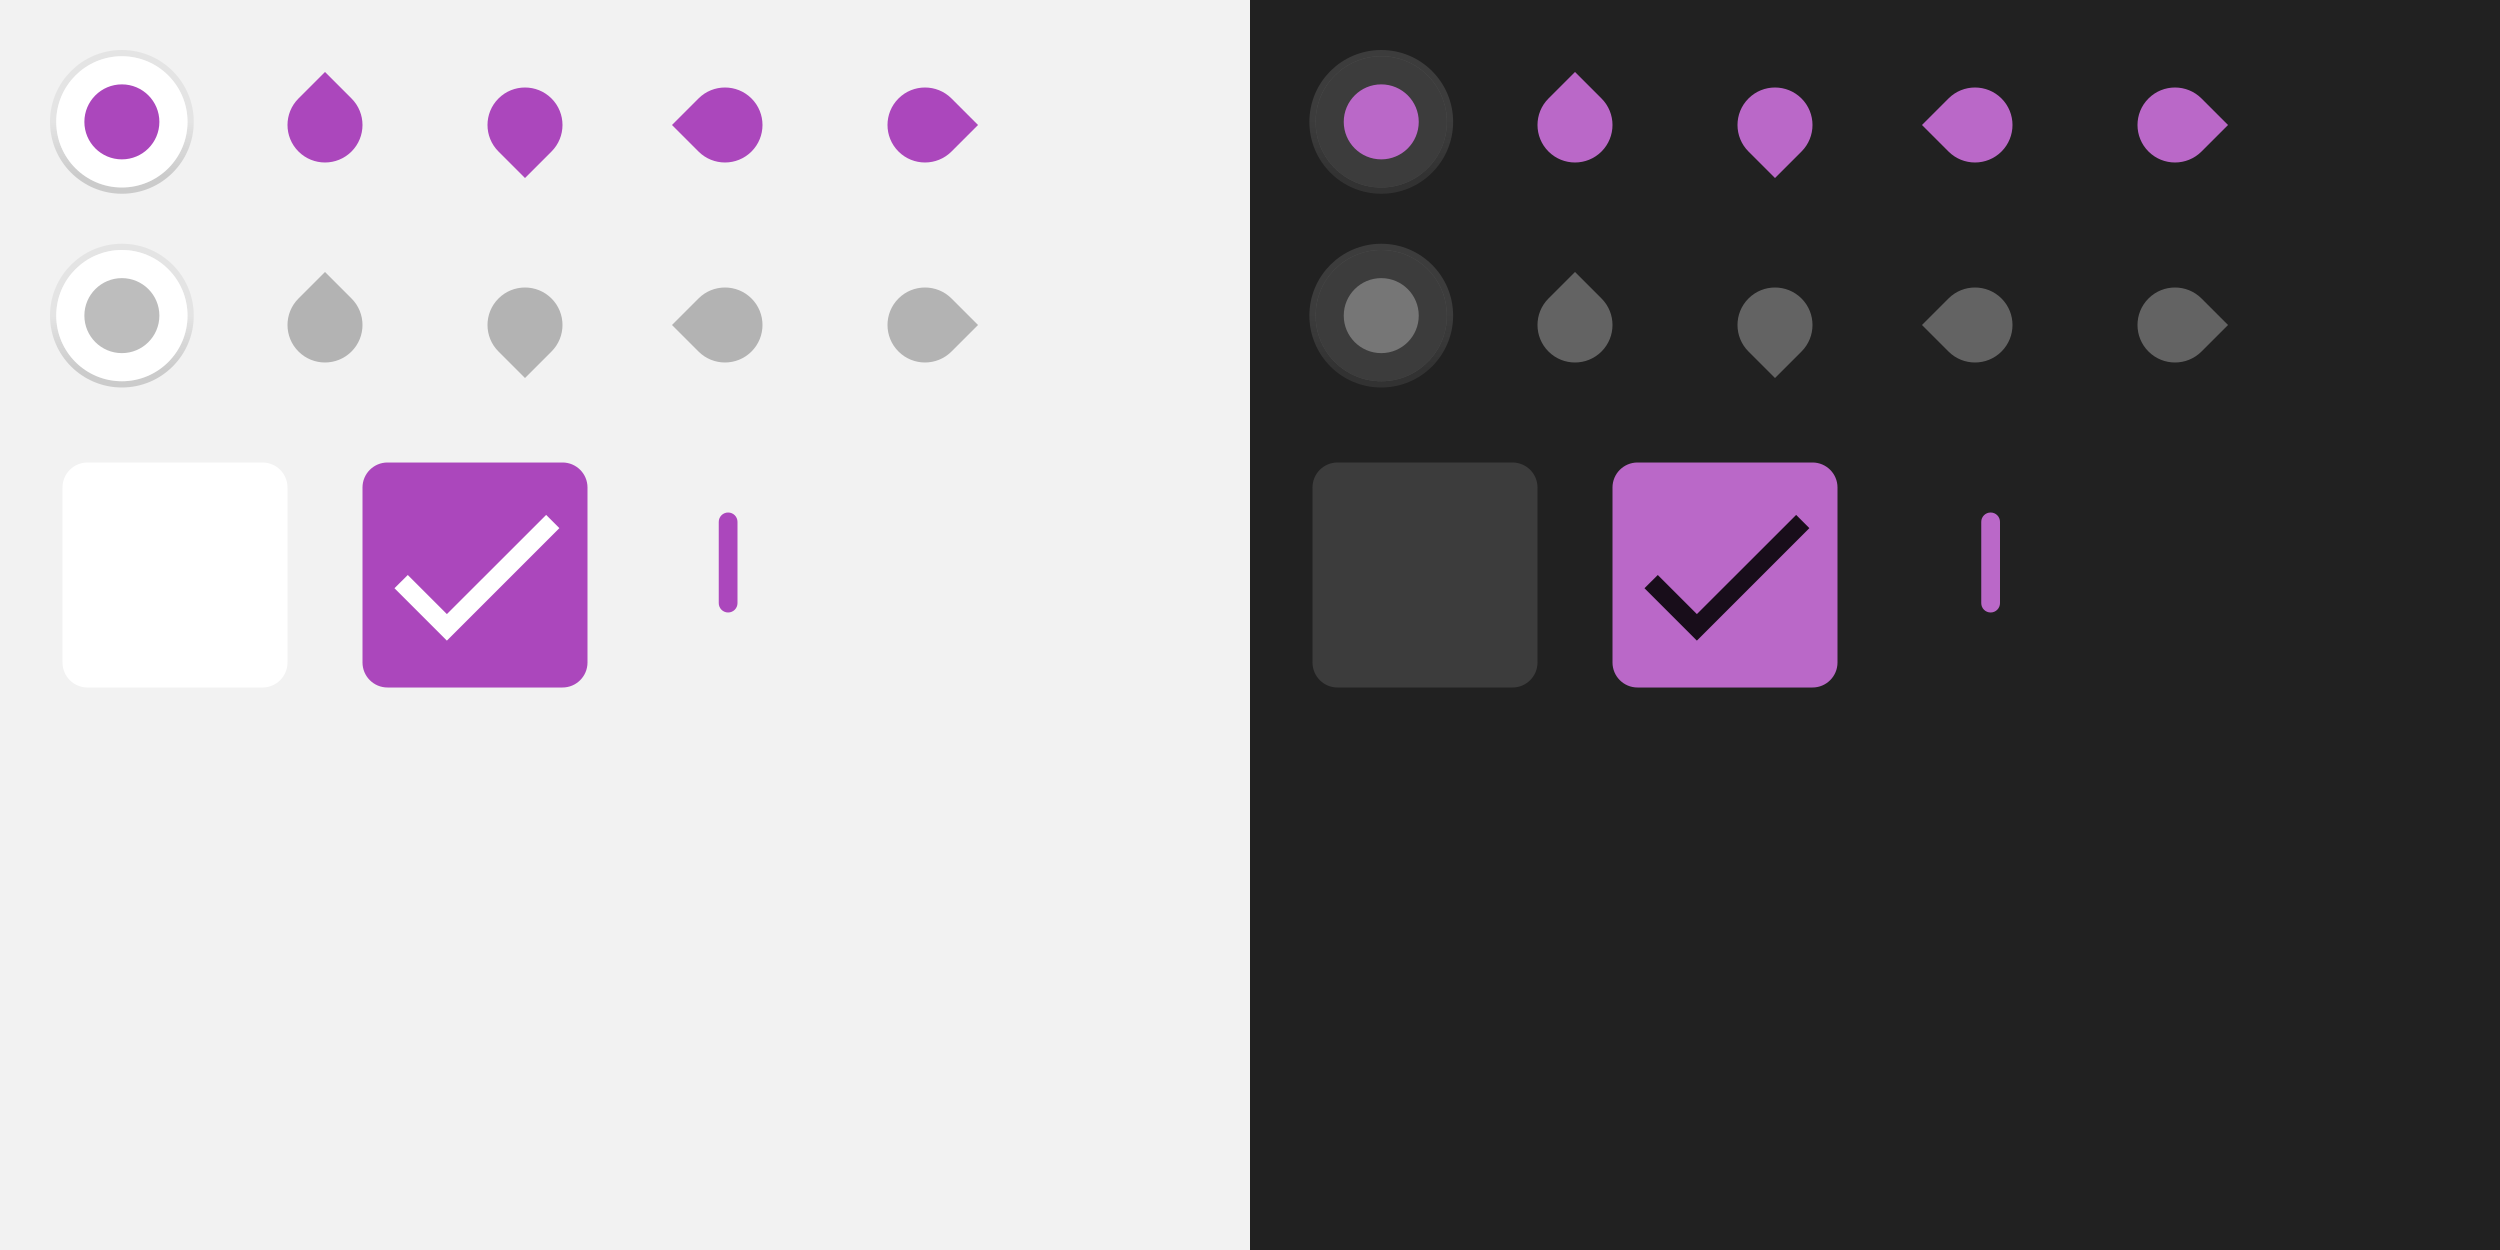
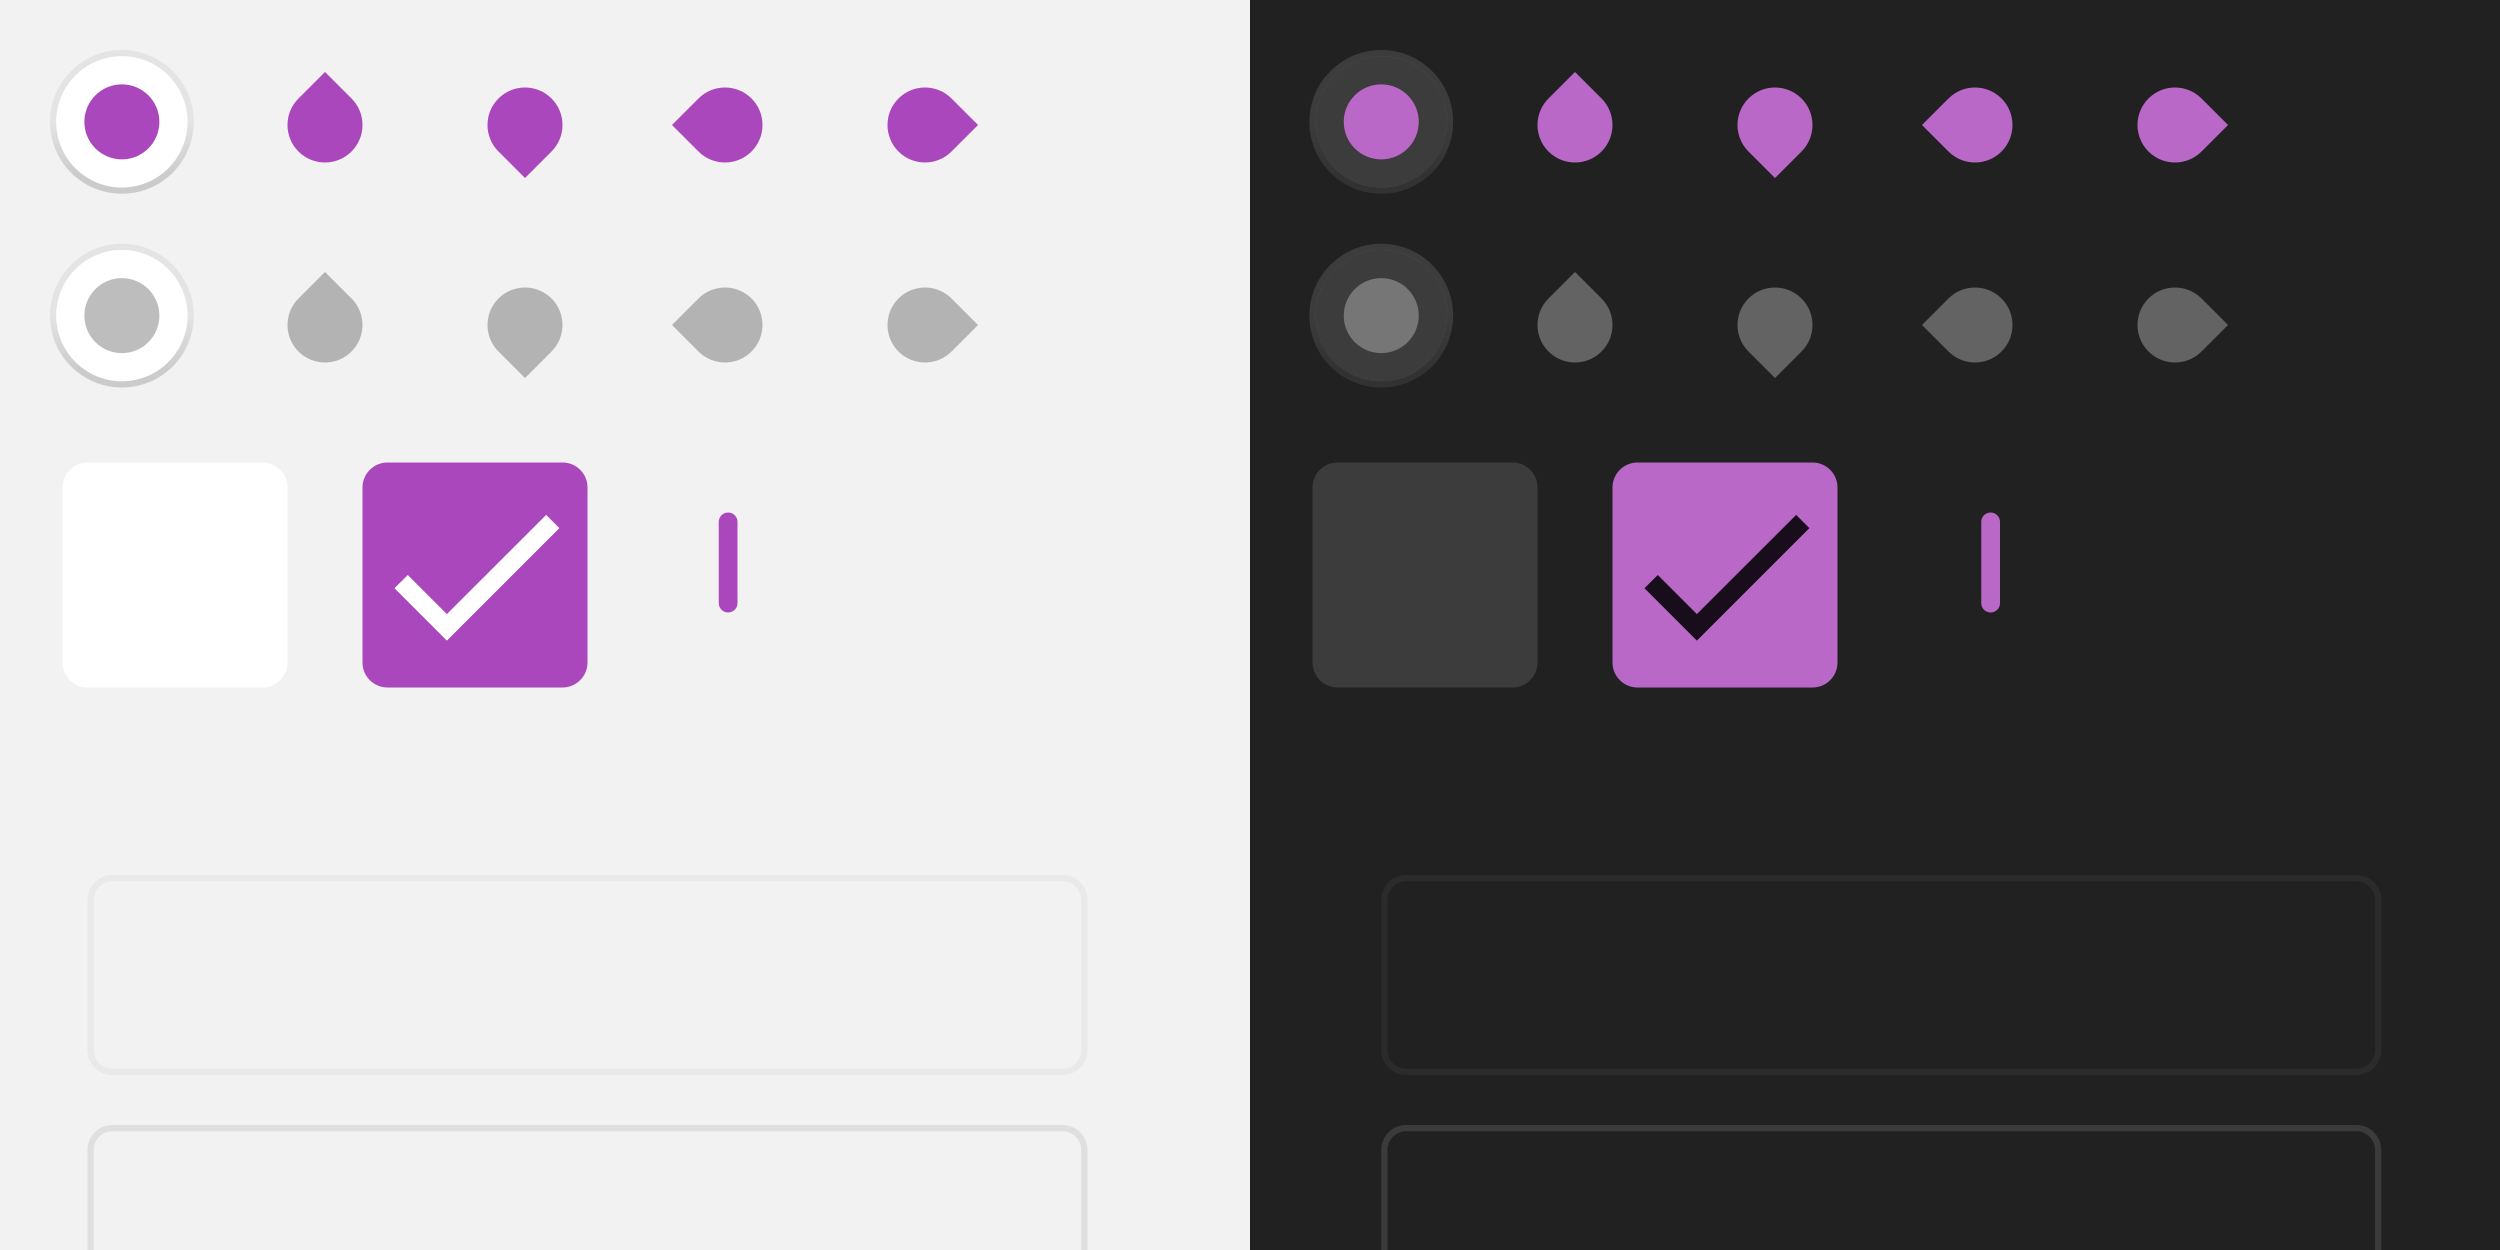
<svg xmlns="http://www.w3.org/2000/svg" xmlns:xlink="http://www.w3.org/1999/xlink" width="400" height="200" version="1.1" viewBox="0 0 400 200" id="svg187">
  <defs id="defs83">
    <linearGradient id="color-on-primary-dark" x1="6.212" x2="29.25" y1="11.894" y2="11.894" gradientTransform="scale(1.1453 .87314)" gradientUnits="userSpaceOnUse">
      <stop stop-color="#FFFFFF" offset="1" id="stop2" />
    </linearGradient>
    <linearGradient id="color-on-primary-light" x1="6.212" x2="29.25" y1="11.894" y2="11.894" gradientTransform="scale(1.1453 .87314)" gradientUnits="userSpaceOnUse">
      <stop stop-color="#000000" stop-opacity=".87" offset="1" id="stop5" />
    </linearGradient>
    <linearGradient id="color-text-secondary-disabled">
      <stop stop-color="#000000" stop-opacity=".26" offset="1" id="stop8" />
    </linearGradient>
    <linearGradient id="color-text-secondary-disabled-dark">
      <stop stop-color="#FFFFFF" stop-opacity=".3" offset="1" id="stop11" />
    </linearGradient>
    <linearGradient id="color-primary-dark">
      <stop stop-color="#AB47BC" offset="1" id="stop14" />
    </linearGradient>
    <linearGradient id="color-primary-light">
      <stop stop-color="#BA68C8" offset="1" id="stop17" />
    </linearGradient>
    <linearGradient id="color-background">
      <stop stop-color="#F2F2F2" offset="1" id="stop20" />
    </linearGradient>
    <linearGradient id="color-background-dark">
      <stop stop-color="#212121" offset="1" id="stop23" />
    </linearGradient>
    <linearGradient id="color-surface" x2="40" gradientUnits="userSpaceOnUse">
      <stop stop-color="#FFFFFF" offset="1" id="stop26" />
    </linearGradient>
    <linearGradient id="color-surface-dark" x2="40" gradientUnits="userSpaceOnUse">
      <stop stop-color="#3C3C3C" offset="1" id="stop29" />
    </linearGradient>
    <g id="base-scale-horz-marks-before-slider">
      <rect width="24" height="24" fill="none" id="rect37" />
      <path transform="rotate(45 12 12)" d="m6 6h6a6 6 0 1 1-6 6z" id="path39" />
    </g>
    <g id="base-scale-vert-marks-after-slider">
      <use transform="rotate(90 12 12)" xlink:href="#base-scale-horz-marks-before-slider" id="use42" />
    </g>
    <g id="base-scale-horz-marks-after-slider">
      <use transform="rotate(180 12 12)" xlink:href="#base-scale-horz-marks-before-slider" id="use45" />
    </g>
    <g id="base-scale-vert-marks-before-slider">
      <use transform="rotate(270 12 12)" xlink:href="#base-scale-horz-marks-before-slider" id="use48" />
    </g>
    <g id="base-selectionmode-checkbox">
      <rect width="40" height="40" fill="none" id="rect51" />
      <rect x="2" y="2" width="36" height="36" rx="4" id="rect53" />
    </g>
    <g id="base-selectionmode-checkmark">
      <path transform="matrix(1.5 0 0 1.5 2 2)" d="M9 16.17L4.83 12l-1.42 1.41L9 19 21 7l-1.41-1.41z" id="path56" />
    </g>
-     <linearGradient id="linearGradient976" x2="200" gradientUnits="userSpaceOnUse" xlink:href="#color-background" />
+     <linearGradient id="linearGradient976" x2="200" gradientUnits="userSpaceOnUse" xlink:href="#color-background" gradientTransform="matrix(1,0,0,3.48609,0,-248.609)" />
    <linearGradient id="linearGradient978" x2="24" gradientUnits="userSpaceOnUse" xlink:href="#color-primary-dark" />
    <linearGradient id="linearGradient980" x2="24" gradientUnits="userSpaceOnUse" xlink:href="#color-background" />
    <linearGradient id="linearGradient982" x2="24" gradientUnits="userSpaceOnUse" xlink:href="#color-text-secondary-disabled" />
    <linearGradient id="linearGradient990" x1="-3.5527e-15" x2="24" gradientUnits="userSpaceOnUse" xlink:href="#color-primary-dark" />
    <linearGradient id="linearGradient992" x1="-3.5527e-15" x2="24" gradientUnits="userSpaceOnUse" xlink:href="#color-background" />
    <linearGradient id="linearGradient994" x1="-3.5527e-15" x2="24" gradientUnits="userSpaceOnUse" xlink:href="#color-text-secondary-disabled" />
    <linearGradient id="linearGradient996" x1="-2.6324e-15" x2="24" y1="-3.5527e-15" y2="-3.5527e-15" gradientUnits="userSpaceOnUse" xlink:href="#color-primary-dark" />
    <linearGradient id="linearGradient998" x1="-2.6324e-15" x2="24" y1="-3.5527e-15" y2="-3.5527e-15" gradientUnits="userSpaceOnUse" xlink:href="#color-background" />
    <linearGradient id="linearGradient1000" x1="-2.6324e-15" x2="24" y1="-3.5527e-15" y2="-3.5527e-15" gradientUnits="userSpaceOnUse" xlink:href="#color-text-secondary-disabled" />
    <linearGradient id="linearGradient1008" x2="40" gradientUnits="userSpaceOnUse" xlink:href="#color-primary-dark" />
-     <linearGradient id="linearGradient1041" x2="200" gradientTransform="translate(200)" gradientUnits="userSpaceOnUse" xlink:href="#color-background-dark" />
+     <linearGradient id="linearGradient1041" x2="200" gradientTransform="matrix(1,0,0,3.48609,200,-248.609)" gradientUnits="userSpaceOnUse" xlink:href="#color-background-dark" />
    <linearGradient id="linearGradient1043" x2="24" gradientUnits="userSpaceOnUse" xlink:href="#color-primary-light" />
    <linearGradient id="linearGradient1045" x2="24" gradientUnits="userSpaceOnUse" xlink:href="#color-background-dark" />
    <linearGradient id="linearGradient1047" x2="24" gradientUnits="userSpaceOnUse" xlink:href="#color-text-secondary-disabled-dark" />
    <linearGradient id="linearGradient1055" x1="-3.5527e-15" x2="24" gradientUnits="userSpaceOnUse" xlink:href="#color-primary-light" />
    <linearGradient id="linearGradient1057" x1="-3.5527e-15" x2="24" gradientUnits="userSpaceOnUse" xlink:href="#color-background-dark" />
    <linearGradient id="linearGradient1059" x1="-3.5527e-15" x2="24" gradientUnits="userSpaceOnUse" xlink:href="#color-text-secondary-disabled-dark" />
    <linearGradient id="linearGradient1061" x1="-2.6324e-15" x2="24" y1="-3.5527e-15" y2="-3.5527e-15" gradientUnits="userSpaceOnUse" xlink:href="#color-primary-light" />
    <linearGradient id="linearGradient1063" x1="-2.6324e-15" x2="24" y1="-3.5527e-15" y2="-3.5527e-15" gradientUnits="userSpaceOnUse" xlink:href="#color-background-dark" />
    <linearGradient id="linearGradient1065" x1="-2.6324e-15" x2="24" y1="-3.5527e-15" y2="-3.5527e-15" gradientUnits="userSpaceOnUse" xlink:href="#color-text-secondary-disabled-dark" />
    <linearGradient id="linearGradient1073" x2="40" gradientUnits="userSpaceOnUse" xlink:href="#color-primary-light" />
    <linearGradient xlink:href="#color-primary-light" id="linearGradient1486" x1="115" y1="90" x2="118" y2="90" gradientUnits="userSpaceOnUse" />
    <linearGradient xlink:href="#color-primary-dark" id="linearGradient1478" x1="115" y1="90" x2="118" y2="90" gradientUnits="userSpaceOnUse" />
    <linearGradient xlink:href="#border" id="linearGradient2283" x1="-6.5" y1="6.5" x2="-6.5" y2="25.5" gradientUnits="userSpaceOnUse" />
    <linearGradient id="border" x1="41" y1="6" x2="41" y2="26" gradientUnits="userSpaceOnUse" gradientTransform="translate(-48)">
      <stop offset="0.5" stop-opacity="0.058" id="stop1882" />
      <stop offset="0.955" stop-opacity="0.162" id="stop1884" />
    </linearGradient>
    <linearGradient xlink:href="#color-text-secondary-disabled-dark" id="linearGradient1911" x1="-13" y1="16" x2="-1" y2="16" gradientUnits="userSpaceOnUse" />
    <linearGradient xlink:href="#color-primary-dark" id="linearGradient1295" gradientUnits="userSpaceOnUse" x1="-13" y1="16" x2="-1" y2="16" gradientTransform="matrix(1.166667,0,0,1.166667,1.166667,-2.666667)" />
    <linearGradient xlink:href="#color-primary-dark" id="linearGradient1327" gradientUnits="userSpaceOnUse" x1="-13" y1="16" x2="-1" y2="16" gradientTransform="matrix(0.8333333,0,0,0.8333333,-1.166667,2.666667)" />
    <linearGradient xlink:href="#linearGradient2691" id="linearGradient2628" gradientUnits="userSpaceOnUse" x1="-6.5" y1="6.5" x2="-6.5" y2="25.5" />
    <linearGradient id="linearGradient2691" x1="41" y1="6" x2="41" y2="26" gradientUnits="userSpaceOnUse" gradientTransform="translate(-48)">
      <stop offset="0.5" stop-opacity="0.058" id="stop2687" style="stop-color:#fbfbfb;stop-opacity:0.122" />
      <stop offset="0.955" stop-opacity="0.162" id="stop2689" style="stop-color:#ffffff;stop-opacity:0.078" />
    </linearGradient>
    <linearGradient xlink:href="#color-primary-light" id="linearGradient2630" gradientUnits="userSpaceOnUse" x1="-13" y1="16" x2="-1" y2="16" />
    <linearGradient xlink:href="#color-primary-light" id="linearGradient1291" gradientUnits="userSpaceOnUse" x1="-13" y1="16" x2="-1" y2="16" gradientTransform="matrix(1.166667,0,0,1.166667,1.166667,-2.666667)" />
    <linearGradient xlink:href="#color-primary-light" id="linearGradient1323" gradientUnits="userSpaceOnUse" x1="-13" y1="16" x2="-1" y2="16" gradientTransform="matrix(0.8333333,0,0,0.8333333,-1.166667,2.666667)" />
    <linearGradient xlink:href="#border" id="linearGradient1282" gradientUnits="userSpaceOnUse" x1="-6.5" y1="6.5" x2="-6.5" y2="25.5" />
    <linearGradient xlink:href="#color-primary-dark" id="linearGradient1284" gradientUnits="userSpaceOnUse" x1="-13" y1="16" x2="-1" y2="16" />
    <linearGradient xlink:href="#linearGradient2691" id="linearGradient1286" gradientUnits="userSpaceOnUse" x1="-6.5" y1="6.5" x2="-6.5" y2="25.5" />
    <linearGradient xlink:href="#border" id="linearGradient1288" gradientUnits="userSpaceOnUse" x1="-6.5" y1="6.5" x2="-6.5" y2="25.5" />
    <linearGradient xlink:href="#linearGradient2691" id="linearGradient1290" gradientUnits="userSpaceOnUse" x1="-6.5" y1="6.5" x2="-6.5" y2="25.5" />
    <linearGradient xlink:href="#border" id="linearGradient1292" gradientUnits="userSpaceOnUse" x1="-6.5" y1="6.5" x2="-6.5" y2="25.5" />
    <linearGradient xlink:href="#linearGradient2691" id="linearGradient1294" gradientUnits="userSpaceOnUse" x1="-6.5" y1="6.5" x2="-6.5" y2="25.5" />
    <linearGradient xlink:href="#color-text-secondary-disabled" id="linearGradient1296" gradientUnits="userSpaceOnUse" x1="-13" y1="16" x2="-1" y2="16" />
+     <linearGradient id="linearGradient12722" x1="14.551" x2="173.45" y1="236" y2="236" gradientUnits="userSpaceOnUse" xlink:href="#color-primary-dark" />
+     <linearGradient id="linearGradient12730" x1="14.551" x2="173.45" y1="236" y2="236" gradientUnits="userSpaceOnUse" xlink:href="#color-primary-light" />
+     <linearGradient xlink:href="#color-primary-dark" id="linearGradient1034" gradientUnits="userSpaceOnUse" x1="14.551" y1="236" x2="173.45" y2="236" gradientTransform="translate(0,195)" />
+     <linearGradient xlink:href="#color-primary-dark" id="linearGradient1491" x1="14.551" y1="431" x2="64" y2="431" gradientUnits="userSpaceOnUse" />
+     <linearGradient xlink:href="#color-primary-light" id="linearGradient1624" gradientUnits="userSpaceOnUse" gradientTransform="translate(0,195)" x1="14.551" y1="236" x2="173.45" y2="236" />
+     <linearGradient xlink:href="#color-primary-light" id="linearGradient1622" gradientUnits="userSpaceOnUse" x1="14.551" y1="431" x2="64" y2="431" />
  </defs>
-   <rect width="200" height="200" fill="url(#linearGradient976)" id="rect85" />
+   <rect width="200" height="697.218" fill="url(#linearGradient976)" id="rect85" style="fill:url(#linearGradient976);stroke-width:1.867" x="0" y="-248.609" />
  <g id="scale-horz-marks-before-slider" transform="translate(40,8)">
    <use width="100%" height="100%" fill="url(#linearGradient978)" xlink:href="#base-scale-horz-marks-before-slider" id="use95" />
  </g>
  <g id="scale-horz-marks-before-slider-disabled" transform="translate(40,40)">
    <use width="100%" height="100%" fill="url(#linearGradient980)" xlink:href="#base-scale-horz-marks-before-slider" id="use98" />
    <use width="100%" height="100%" fill="url(#linearGradient982)" xlink:href="#base-scale-horz-marks-before-slider" id="use100" />
  </g>
  <g id="scale-horz-marks-after-slider" transform="translate(72,8)">
    <use width="100%" height="100%" fill="url(#linearGradient990)" xlink:href="#base-scale-horz-marks-after-slider" id="use103" />
  </g>
  <g id="scale-horz-marks-after-slider-disabled" transform="translate(72,40)">
    <use width="100%" height="100%" fill="url(#linearGradient992)" xlink:href="#base-scale-horz-marks-after-slider" id="use106" />
    <use width="100%" height="100%" fill="url(#linearGradient994)" xlink:href="#base-scale-horz-marks-after-slider" id="use108" />
  </g>
  <g id="scale-vert-marks-before-slider" transform="translate(104,8)">
    <use width="100%" height="100%" fill="url(#linearGradient996)" xlink:href="#base-scale-vert-marks-before-slider" id="use111" />
  </g>
  <g id="scale-vert-marks-before-slider-disabled" transform="translate(104,40)">
    <use width="100%" height="100%" fill="url(#linearGradient998)" xlink:href="#base-scale-vert-marks-before-slider" id="use114" />
    <use width="100%" height="100%" fill="url(#linearGradient1000)" xlink:href="#base-scale-vert-marks-before-slider" id="use116" />
  </g>
  <g id="scale-vert-marks-after-slider" transform="translate(136,8)">
    <use width="100%" height="100%" fill="url(#linearGradient978)" xlink:href="#base-scale-vert-marks-after-slider" id="use119" />
  </g>
  <g id="scale-vert-marks-after-slider-disabled" transform="translate(136,40)">
    <use width="100%" height="100%" fill="url(#linearGradient980)" xlink:href="#base-scale-vert-marks-after-slider" id="use122" />
    <use width="100%" height="100%" fill="url(#linearGradient982)" xlink:href="#base-scale-vert-marks-after-slider" id="use124" />
  </g>
  <g id="selectionmode-checkbox-unchecked" transform="translate(8,72)">
    <use width="100%" height="100%" fill="url(#color-surface)" xlink:href="#base-selectionmode-checkbox" id="use127" />
  </g>
  <g id="selectionmode-checkbox-checked" transform="translate(56,72)">
    <use width="100%" height="100%" fill="url(#linearGradient1008)" xlink:href="#base-selectionmode-checkbox" id="use130" />
    <use width="100%" height="100%" fill="url(#color-on-primary-dark)" xlink:href="#base-selectionmode-checkmark" id="use132" />
  </g>
-   <rect x="200" width="200" height="200" fill="url(#linearGradient1041)" id="rect135" />
+   <rect x="200" width="200" height="697.218" fill="url(#linearGradient1041)" id="rect135" style="fill:url(#linearGradient1041);stroke-width:1.867" y="-248.609" />
  <g id="scale-horz-marks-before-slider-dark" transform="translate(240,8)">
    <use width="100%" height="100%" fill="url(#linearGradient1043)" xlink:href="#base-scale-horz-marks-before-slider" id="use145" />
  </g>
  <g id="scale-horz-marks-before-slider-disabled-dark" transform="translate(240,40)">
    <use width="100%" height="100%" fill="url(#linearGradient1045)" xlink:href="#base-scale-horz-marks-before-slider" id="use148" />
    <use width="100%" height="100%" fill="url(#linearGradient1047)" xlink:href="#base-scale-horz-marks-before-slider" id="use150" />
  </g>
  <g id="scale-horz-marks-after-slider-dark" transform="translate(272,8)">
    <use width="100%" height="100%" fill="url(#linearGradient1055)" xlink:href="#base-scale-horz-marks-after-slider" id="use153" />
  </g>
  <g id="scale-horz-marks-after-slider-disabled-dark" transform="translate(272,40)">
    <use width="100%" height="100%" fill="url(#linearGradient1057)" xlink:href="#base-scale-horz-marks-after-slider" id="use156" />
    <use width="100%" height="100%" fill="url(#linearGradient1059)" xlink:href="#base-scale-horz-marks-after-slider" id="use158" />
  </g>
  <g id="scale-vert-marks-before-slider-dark" transform="translate(304,8)">
    <use width="100%" height="100%" fill="url(#linearGradient1061)" xlink:href="#base-scale-vert-marks-before-slider" id="use161" />
  </g>
  <g id="scale-vert-marks-before-slider-disabled-dark" transform="translate(304,40)">
    <use width="100%" height="100%" fill="url(#linearGradient1063)" xlink:href="#base-scale-vert-marks-before-slider" id="use164" />
    <use width="100%" height="100%" fill="url(#linearGradient1065)" xlink:href="#base-scale-vert-marks-before-slider" id="use166" />
  </g>
  <g id="scale-vert-marks-after-slider-dark" transform="translate(336,8)">
    <use width="100%" height="100%" fill="url(#linearGradient1043)" xlink:href="#base-scale-vert-marks-after-slider" id="use169" />
  </g>
  <g id="scale-vert-marks-after-slider-disabled-dark" transform="translate(336,40)">
    <use width="100%" height="100%" fill="url(#linearGradient1045)" xlink:href="#base-scale-vert-marks-after-slider" id="use172" />
    <use width="100%" height="100%" fill="url(#linearGradient1047)" xlink:href="#base-scale-vert-marks-after-slider" id="use174" />
  </g>
  <g id="selectionmode-checkbox-unchecked-dark" transform="translate(208,72)">
    <use width="100%" height="100%" fill="url(#color-surface-dark)" xlink:href="#base-selectionmode-checkbox" id="use177" />
  </g>
  <g id="selectionmode-checkbox-checked-dark" transform="translate(256,72)">
    <use width="100%" height="100%" fill="url(#linearGradient1073)" xlink:href="#base-selectionmode-checkbox" id="use180" />
    <use width="100%" height="100%" fill="url(#color-on-primary-light)" xlink:href="#base-selectionmode-checkmark" id="use182" />
  </g>
  <g id="selected-line">
    <rect width="3" height="16" rx="1.5" ry="1.5" fill="#1a73e8" stroke-linecap="round" stroke-linejoin="round" id="rect2" x="115" y="82" style="fill:url(#linearGradient1478);fill-opacity:1.0" />
  </g>
  <g id="selected-line-dark" transform="translate(202)">
    <rect width="3" height="16" rx="1.5" ry="1.5" fill="#1a73e8" stroke-linecap="round" stroke-linejoin="round" id="rect1382" x="115" y="82" style="fill:url(#linearGradient1486);fill-opacity:1.0" />
  </g>
  <g id="scale-slider" transform="translate(32,2)">
    <rect style="fill:none;stroke-width:2;stroke-linecap:round;stroke-linejoin:round;stroke-opacity:0.997" id="rect1935" width="25" height="25" x="-25" y="5" rx="0" ry="0" />
    <g id="g1903" transform="translate(-5.5,1.5)">
      <path d="m -7,5.5 c -5.799,0 -10.5,4.701 -10.5,10.5 0,5.799 4.701,10.5 10.5,10.5 C -1.201,26.5 3.5,21.799 3.5,16 3.5,10.201 -1.201,5.5 -7,5.5 Z" fill="#ffffff" stroke="url(#paint0_linear)" id="path2257" style="fill:#ffffff;fill-opacity:1;stroke:url(#linearGradient1282);stroke-width:2;stroke-miterlimit:4;stroke-dasharray:none;stroke-opacity:1" />
      <path d="m -7,5.5 c -5.799,0 -10.5,4.701 -10.5,10.5 0,5.799 4.701,10.5 10.5,10.5 C -1.201,26.5 3.5,21.799 3.5,16 3.5,10.201 -1.201,5.5 -7,5.5 Z" fill="#ffffff" stroke="url(#paint0_linear)" id="path1878" style="fill:#ffffff;fill-opacity:1;stroke:none" />
      <path d="m -13,16 c 0,-3.314 2.686,-6 6,-6 3.314,0 6,2.686 6,6 0,3.314 -2.686,6 -6,6 -3.314,0 -6,-2.686 -6,-6 z" fill="#005fb8" id="path1880" style="fill:url(#linearGradient1284);fill-opacity:1.0" />
    </g>
  </g>
  <g id="scale-slider-dark" transform="translate(233.5,2)">
    <rect style="fill:none;stroke-width:2;stroke-linecap:round;stroke-linejoin:round;stroke-opacity:0.997" id="rect2616" width="25" height="25" x="-25" y="5" rx="0" ry="0" />
    <g id="g2624" transform="translate(-5.5,1.5)">
      <path d="m -7,5.5 c -5.799,0 -10.5,4.701 -10.5,10.5 0,5.799 4.701,10.5 10.5,10.5 C -1.201,26.5 3.5,21.799 3.5,16 3.5,10.201 -1.201,5.5 -7,5.5 Z" fill="#ffffff" stroke="url(#paint0_linear)" id="path2618" style="fill:#3c3c3c;fill-opacity:1;stroke:url(#linearGradient1286);stroke-width:2;stroke-miterlimit:4;stroke-dasharray:none;stroke-opacity:1" />
      <path d="m -7,5.5 c -5.799,0 -10.5,4.701 -10.5,10.5 0,5.799 4.701,10.5 10.5,10.5 C -1.201,26.5 3.5,21.799 3.5,16 3.5,10.201 -1.201,5.5 -7,5.5 Z" fill="#ffffff" stroke="url(#paint0_linear)" id="path2620" style="opacity:1;fill:#3c3c3c;fill-opacity:1;stroke:none" />
      <path d="m -13,16 c 0,-3.314 2.686,-6 6,-6 3.314,0 6,2.686 6,6 0,3.314 -2.686,6 -6,6 -3.314,0 -6,-2.686 -6,-6 z" fill="#005fb8" id="path2622" style="fill:url(#linearGradient2630);fill-opacity:1.0" />
    </g>
  </g>
  <g id="scale-slider-hover" transform="translate(32,-41)">
    <rect style="fill:none;stroke-width:2;stroke-linecap:round;stroke-linejoin:round;stroke-opacity:0.997" id="rect1265" width="25" height="25" x="-25" y="5" rx="0" ry="0" />
    <g id="g1273" transform="translate(-5.5,1.5)">
      <path d="m -7,5.5 c -5.799,0 -10.5,4.701 -10.5,10.5 0,5.799 4.701,10.5 10.5,10.5 C -1.201,26.5 3.5,21.799 3.5,16 3.5,10.201 -1.201,5.5 -7,5.5 Z" fill="#ffffff" stroke="url(#paint0_linear)" id="path1267" style="fill:#ffffff;fill-opacity:1;stroke:url(#linearGradient1288);stroke-width:2;stroke-miterlimit:4;stroke-dasharray:none;stroke-opacity:1" />
      <path d="m -7,5.5 c -5.799,0 -10.5,4.701 -10.5,10.5 0,5.799 4.701,10.5 10.5,10.5 C -1.201,26.5 3.5,21.799 3.5,16 3.5,10.201 -1.201,5.5 -7,5.5 Z" fill="#ffffff" stroke="url(#paint0_linear)" id="path1269" style="fill:#ffffff;fill-opacity:1;stroke:none" />
      <path d="m -14,16 c 0,-3.866 3.134,-7 7,-7 3.866,0 7,3.134 7,7 0,3.866 -3.134,7 -7,7 -3.866,0 -7,-3.134 -7,-7 z" fill="#005fb8" id="path1271" style="fill:url(#linearGradient1295);fill-opacity:1.0;stroke-width:1.167" />
    </g>
  </g>
  <g id="scale-slider-hover-dark" transform="translate(233.5,-41)">
    <rect style="fill:none;stroke-width:2;stroke-linecap:round;stroke-linejoin:round;stroke-opacity:0.997" id="rect1277" width="25" height="25" x="-25" y="5" rx="0" ry="0" />
    <g id="g1285" transform="translate(-5.5,1.5)">
      <path d="m -7,5.5 c -5.799,0 -10.5,4.701 -10.5,10.5 0,5.799 4.701,10.5 10.5,10.5 C -1.201,26.5 3.5,21.799 3.5,16 3.5,10.201 -1.201,5.5 -7,5.5 Z" fill="#ffffff" stroke="url(#paint0_linear)" id="path1279" style="fill:#3c3c3c;fill-opacity:1;stroke:url(#linearGradient1290);stroke-width:2;stroke-miterlimit:4;stroke-dasharray:none;stroke-opacity:1" />
      <path d="m -7,5.5 c -5.799,0 -10.5,4.701 -10.5,10.5 0,5.799 4.701,10.5 10.5,10.5 C -1.201,26.5 3.5,21.799 3.5,16 3.5,10.201 -1.201,5.5 -7,5.5 Z" fill="#ffffff" stroke="url(#paint0_linear)" id="path1281" style="opacity:1;fill:#3c3c3c;fill-opacity:1;stroke:none" />
      <path d="m -14,16 c 0,-3.866 3.134,-7 7,-7 3.866,0 7,3.134 7,7 0,3.866 -3.134,7 -7,7 -3.866,0 -7,-3.134 -7,-7 z" fill="#005fb8" id="path1283" style="fill:url(#linearGradient1291);fill-opacity:1.0;stroke-width:1.167" />
    </g>
  </g>
  <g id="scale-slider-active" transform="translate(32,-84)">
    <rect style="fill:none;stroke-width:2;stroke-linecap:round;stroke-linejoin:round;stroke-opacity:0.997" id="rect1297" width="25" height="25" x="-25" y="5" rx="0" ry="0" />
    <g id="g1305" transform="translate(-5.5,1.5)">
      <path d="m -7,5.5 c -5.799,0 -10.5,4.701 -10.5,10.5 0,5.799 4.701,10.5 10.5,10.5 C -1.201,26.5 3.5,21.799 3.5,16 3.5,10.201 -1.201,5.5 -7,5.5 Z" fill="#ffffff" stroke="url(#paint0_linear)" id="path1299" style="fill:#ffffff;fill-opacity:1;stroke:url(#linearGradient1292);stroke-width:2;stroke-miterlimit:4;stroke-dasharray:none;stroke-opacity:1" />
      <path d="m -7,5.5 c -5.799,0 -10.5,4.701 -10.5,10.5 0,5.799 4.701,10.5 10.5,10.5 C -1.201,26.5 3.5,21.799 3.5,16 3.5,10.201 -1.201,5.5 -7,5.5 Z" fill="#ffffff" stroke="url(#paint0_linear)" id="path1301" style="fill:#ffffff;fill-opacity:1;stroke:none" />
      <path d="m -12,16 c 0,-2.761 2.239,-5 5,-5 2.761,0 5,2.239 5,5 0,2.761 -2.239,5 -5,5 -2.761,0 -5,-2.239 -5,-5 z" fill="#005fb8" id="path1303" style="fill:url(#linearGradient1327);fill-opacity:1.0;stroke-width:0.833" />
    </g>
  </g>
  <g id="scale-slider-active-dark" transform="translate(233.5,-84)">
    <rect style="fill:none;stroke-width:2;stroke-linecap:round;stroke-linejoin:round;stroke-opacity:0.997" id="rect1309" width="25" height="25" x="-25" y="5" rx="0" ry="0" />
    <g id="g1317" transform="translate(-5.5,1.5)">
      <path d="m -7,5.5 c -5.799,0 -10.5,4.701 -10.5,10.5 0,5.799 4.701,10.5 10.5,10.5 C -1.201,26.5 3.5,21.799 3.5,16 3.5,10.201 -1.201,5.5 -7,5.5 Z" fill="#ffffff" stroke="url(#paint0_linear)" id="path1311" style="fill:#3c3c3c;fill-opacity:1;stroke:url(#linearGradient1294);stroke-width:2;stroke-miterlimit:4;stroke-dasharray:none;stroke-opacity:1" />
      <path d="m -7,5.5 c -5.799,0 -10.5,4.701 -10.5,10.5 0,5.799 4.701,10.5 10.5,10.5 C -1.201,26.5 3.5,21.799 3.5,16 3.5,10.201 -1.201,5.5 -7,5.5 Z" fill="#ffffff" stroke="url(#paint0_linear)" id="path1313" style="opacity:1;fill:#3c3c3c;fill-opacity:1;stroke:none" />
      <path d="m -12,16 c 0,-2.761 2.239,-5 5,-5 2.761,0 5,2.239 5,5 0,2.761 -2.239,5 -5,5 -2.761,0 -5,-2.239 -5,-5 z" fill="#005fb8" id="path1315" style="fill:url(#linearGradient1323);fill-opacity:1.0;stroke-width:0.833" />
    </g>
  </g>
  <g id="scale-slider-disabled" transform="translate(32,33)">
    <rect style="fill:none;stroke-width:2;stroke-linecap:round;stroke-linejoin:round;stroke-opacity:0.997" id="rect1329" width="25" height="25" x="-25" y="5" rx="0" ry="0" />
    <g id="g1337" transform="translate(-5.5,1.5)">
      <path d="m -7,5.5 c -5.799,0 -10.5,4.701 -10.5,10.5 0,5.799 4.701,10.5 10.5,10.5 C -1.201,26.5 3.5,21.799 3.5,16 3.5,10.201 -1.201,5.5 -7,5.5 Z" fill="#ffffff" stroke="url(#paint0_linear)" id="path1331" style="fill:#ffffff;fill-opacity:1;stroke:url(#linearGradient2283);stroke-width:2;stroke-miterlimit:4;stroke-dasharray:none;stroke-opacity:1" />
      <path d="m -7,5.5 c -5.799,0 -10.5,4.701 -10.5,10.5 0,5.799 4.701,10.5 10.5,10.5 C -1.201,26.5 3.5,21.799 3.5,16 3.5,10.201 -1.201,5.5 -7,5.5 Z" fill="#ffffff" stroke="url(#paint0_linear)" id="path1333" style="fill:#ffffff;fill-opacity:1;stroke:none" />
      <path d="m -13,16 c 0,-3.314 2.686,-6 6,-6 3.314,0 6,2.686 6,6 0,3.314 -2.686,6 -6,6 -3.314,0 -6,-2.686 -6,-6 z" fill="#005fb8" id="path1335" style="fill:url(#linearGradient1296);fill-opacity:1.0" />
    </g>
  </g>
  <g id="scale-slider-disabled-dark" transform="translate(233.5,33)">
    <rect style="fill:none;stroke-width:2;stroke-linecap:round;stroke-linejoin:round;stroke-opacity:0.997" id="rect1341" width="25" height="25" x="-25" y="5" rx="0" ry="0" />
    <g id="g1349" transform="translate(-5.5,1.5)">
      <path d="m -7,5.5 c -5.799,0 -10.5,4.701 -10.5,10.5 0,5.799 4.701,10.5 10.5,10.5 C -1.201,26.5 3.5,21.799 3.5,16 3.5,10.201 -1.201,5.5 -7,5.5 Z" fill="#ffffff" stroke="url(#paint0_linear)" id="path1343" style="fill:#3c3c3c;fill-opacity:1;stroke:url(#linearGradient2628);stroke-width:2;stroke-miterlimit:4;stroke-dasharray:none;stroke-opacity:1" />
      <path d="m -7,5.5 c -5.799,0 -10.5,4.701 -10.5,10.5 0,5.799 4.701,10.5 10.5,10.5 C -1.201,26.5 3.5,21.799 3.5,16 3.5,10.201 -1.201,5.5 -7,5.5 Z" fill="#ffffff" stroke="url(#paint0_linear)" id="path1345" style="opacity:1;fill:#3c3c3c;fill-opacity:1;stroke:none" />
      <path d="m -13,16 c 0,-3.314 2.686,-6 6,-6 3.314,0 6,2.686 6,6 0,3.314 -2.686,6 -6,6 -3.314,0 -6,-2.686 -6,-6 z" fill="#005fb8" id="path1347" style="fill:url(#linearGradient1911);fill-opacity:1.0" />
    </g>
  </g>
+   <g id="linked-entry-firstchild-disabled">
+     <path id="path1149" style="opacity:0.04;fill:#000000;paint-order:stroke fill markers" d="m 18,320 c -2.216,0 -4,1.784 -4,4 v 24 c 0,2.216 1.784,4 4,4 h 46 v -1 H 18 c -1.662,0 -3,-1.338 -3,-3 v -24 c 0,-1.662 1.338,-3 3,-3 h 46 v -1 z" />
+   </g>
+   <g id="entry-normal" transform="translate(0,29)">
+     <path d="m 18,151 c -2.216,0 -4,1.784 -4,4 v 24 c 0,1.204 0.538,2.268 1.375,3 H 18 c -1.662,0 -3,-1.338 -3,-3 v -24 c 0,-1.662 1.338,-3 3,-3 h 152 c 1.662,0 3,1.338 3,3 v 24 c 0,1.662 -1.338,3 -3,3 h 2.625 c 0.837,-0.732 1.375,-1.796 1.375,-3 v -24 c 0,-2.216 -1.784,-4 -4,-4 z" opacity="0.08" id="path290" style="fill:#000000" />
+     <path d="m 15.375,182 c 0.703,0.615 1.613,1 2.625,1 h 152 c 1.012,0 1.922,-0.385 2.625,-1 H 18.005 Z" opacity=".45" id="path292" style="opacity:0.35;fill:#000000" />
+   </g>
+   <g id="entry-focus" transform="translate(0,15)">
+     <path d="m 18,205 c -2.216,0 -4,1.784 -4,4 v 24 c 0,0.733 0.209,1.41 0.551,2 h 1.225 c -0.477,-0.531 -0.775,-1.227 -0.775,-2 v -24 c 0,-1.662 1.338,-3 3,-3 h 152 c 1.662,0 3,1.338 3,3 v 24 c 0,0.773 -0.298,1.469 -0.775,2 h 1.225 c 0.341,-0.59 0.551,-1.267 0.551,-2 v -24 c 0,-2.216 -1.784,-4 -4,-4 z" fill="#000000" opacity="0.08" stroke-width="0" style="paint-order:stroke fill markers" id="path295" />
+     <path d="m 14.551,235 c 0.691,1.193 1.966,2 3.449,2 h 152 c 1.483,0 2.758,-0.807 3.449,-2 z" fill="url(#linearGradient12722)" id="path297" style="fill:url(#linearGradient12722);fill-opacity:1.0" />
+   </g>
+   <g id="entry-disabled" transform="translate(0,15)">
+     <path d="m 18,125 c -2.216,0 -4,1.784 -4,4 v 24 c 0,2.216 1.784,4 4,4 h 152 c 2.216,0 4,-1.784 4,-4 v -24 c 0,-2.216 -1.784,-4 -4,-4 z m 0,1 h 152 c 1.662,0 3,1.338 3,3 v 24 c 0,1.662 -1.338,3 -3,3 H 18 c -1.662,0 -3,-1.338 -3,-3 v -24 c 0,-1.662 1.338,-3 3,-3 z" fill="#000000" opacity="0.04" stroke-width="0" style="paint-order:stroke fill markers" id="path300" />
+   </g>
+   <g id="entry-normal-dark" transform="translate(207,29)">
+     <path d="m 18,151 c -2.216,0 -4,1.784 -4,4 v 24 c 0,1.204 0.538,2.268 1.375,3 H 18 c -1.662,0 -3,-1.338 -3,-3 v -24 c 0,-1.662 1.338,-3 3,-3 h 152 c 1.662,0 3,1.338 3,3 v 24 c 0,1.662 -1.338,3 -3,3 h 2.625 c 0.837,-0.732 1.375,-1.796 1.375,-3 v -24 c 0,-2.216 -1.784,-4 -4,-4 z" opacity="0.12" style="fill:#ffffff;paint-order:stroke fill markers" id="path303" />
+     <path d="m 15.375,182 c 0.703,0.615 1.613,1 2.625,1 h 152 c 1.012,0 1.922,-0.385 2.625,-1 H 18.005 Z" opacity=".5" id="path305" style="opacity:0.35;fill:#ffffff" />
+   </g>
+   <g id="entry-focus-dark" transform="translate(207,15)">
+     <path d="m 18,205 c -2.216,0 -4,1.784 -4,4 v 24 c 0,0.733 0.209,1.41 0.551,2 h 1.225 c -0.477,-0.531 -0.775,-1.227 -0.775,-2 v -24 c 0,-1.662 1.338,-3 3,-3 h 152 c 1.662,0 3,1.338 3,3 v 24 c 0,0.773 -0.298,1.469 -0.775,2 h 1.225 c 0.341,-0.59 0.551,-1.267 0.551,-2 v -24 c 0,-2.216 -1.784,-4 -4,-4 z" fill="#ffffff" opacity="0.12" stroke-width="0" style="paint-order:stroke fill markers" id="path308" />
+     <path d="m 14.551,235 c 0.691,1.193 1.966,2 3.449,2 h 152 c 1.483,0 2.758,-0.807 3.449,-2 z" fill="url(#linearGradient12730)" id="path310" style="fill:url(#linearGradient12730);fill-opacity:1.0" />
+   </g>
+   <g id="entry-disabled-dark" transform="translate(207,15)">
+     <path d="m 18,125 c -2.216,0 -4,1.784 -4,4 v 24 c 0,2.216 1.784,4 4,4 h 152 c 2.216,0 4,-1.784 4,-4 v -24 c 0,-2.216 -1.784,-4 -4,-4 z m 0,1 h 152 c 1.662,0 3,1.338 3,3 v 24 c 0,1.662 -1.338,3 -3,3 H 18 c -1.662,0 -3,-1.338 -3,-3 v -24 c 0,-1.662 1.338,-3 3,-3 z" fill="#ffffff" opacity="0.05" stroke-width="0" style="paint-order:stroke fill markers" id="path313" />
+   </g>
+   <g id="linked-entry-normal">
+     <path id="path1018" style="opacity:0.08;fill:#000000" d="m 64,360 v 1 h 60 v -1 z" />
+     <path id="path1020" style="opacity:0.35;fill:#000000" d="m 64,391 v 1 h 60 v -1 z" />
+   </g>
+   <g id="linked-entry-focus">
+     <path id="path1024" style="opacity:0.08;fill:#000000;paint-order:stroke fill markers" d="m 64,400 v 1 h 60 v -1 z" />
+     <path id="path1026" style="fill:url(#linearGradient1034);fill-opacity:1.0" d="m 64,430 v 2 h 60 v -2 z" />
+   </g>
+   <g id="linked-entry-disabled">
+     <path id="path1030" style="opacity:0.04;fill:#000000;paint-order:stroke fill markers" d="m 64,320 v 1 h 60 v -1 z m 0,31 v 1 h 60 v -1 z" />
+   </g>
+   <g id="linked-entry-firstchild-normal">
+     <path id="rect1257" style="opacity:0.35;fill:#000000;stroke-width:0;stroke-linecap:round;stroke-linejoin:round;paint-order:stroke fill markers" d="m 15.375,391 c 0.703,0.615 1.613,1 2.625,1 h 46 v -1 H 18.006 Z" />
+     <path id="path1345-7" style="opacity:0.08;fill:#000000" d="m 18,360 c -2.216,0 -4,1.784 -4,4 v 24 c 0,1.204 0.538,2.268 1.375,3 H 18 c -1.662,0 -3,-1.338 -3,-3 v -24 c 0,-1.662 1.338,-3 3,-3 h 46 v -1 z" />
+   </g>
+   <g id="linked-entry-firstchild-focus">
+     <path id="rect1341-5" style="opacity:1;fill:url(#linearGradient1491);fill-opacity:1.0;stroke-width:0;stroke-linecap:round;stroke-linejoin:round;paint-order:stroke fill markers" d="m 14.551,430 c 0.691,1.193 1.966,2 3.449,2 h 46 v -2 z" />
+     <path id="path1455" style="opacity:0.08;fill:#000000;paint-order:stroke fill markers" d="m 18,400 c -2.216,0 -4,1.784 -4,4 v 24 c 0,0.733 0.209,1.41 0.551,2 h 1.225 C 15.298,429.469 15,428.773 15,428 v -24 c 0,-1.662 1.338,-3 3,-3 h 46 v -1 z" />
+   </g>
+   <use x="0" y="0" xlink:href="#linked-entry-firstchild-disabled" id="linked-entry-lastchild-disabled" transform="matrix(-1,0,0,1,188,0)" width="100%" height="100%" />
+   <use x="0" y="0" xlink:href="#linked-entry-firstchild-normal" id="linked-entry-lastchild-normal" transform="matrix(-1,0,0,1,188,0)" width="100%" height="100%" />
+   <use x="0" y="0" xlink:href="#linked-entry-firstchild-focus" id="linked-entry-lastchild-focus" transform="matrix(-1,0,0,1,188,0)" width="100%" height="100%" />
+   <g id="linked-entry-firstchild-disabled-dark" transform="translate(207)">
+     <path id="path1590" style="opacity:0.05;fill:#ffffff;paint-order:stroke fill markers" d="m 18,320 c -2.216,0 -4,1.784 -4,4 v 24 c 0,2.216 1.784,4 4,4 h 46 v -1 H 18 c -1.662,0 -3,-1.338 -3,-3 v -24 c 0,-1.662 1.338,-3 3,-3 h 46 v -1 z" />
+   </g>
+   <g id="linked-entry-normal-dark" transform="translate(207)">
+     <path id="path1594" style="opacity:0.12;fill:#ffffff" d="m 64,360 v 1 h 60 v -1 z" />
+     <path id="path1596" style="opacity:0.35;fill:#ffffff" d="m 64,391 v 1 h 60 v -1 z" />
+   </g>
+   <g id="linked-entry-focus-dark" transform="translate(207)">
+     <path id="path1600" style="opacity:0.12;fill:#ffffff;paint-order:stroke fill markers" d="m 64,400 v 1 h 60 v -1 z" />
+     <path id="path1602" style="fill:url(#linearGradient1624);fill-opacity:1.0" d="m 64,430 v 2 h 60 v -2 z" />
+   </g>
+   <g id="linked-entry-disabled-dark" transform="translate(207)">
+     <path id="path1606" style="opacity:0.05;fill:#ffffff;paint-order:stroke fill markers" d="m 64,320 v 1 h 60 v -1 z m 0,31 v 1 h 60 v -1 z" />
+   </g>
+   <g id="linked-entry-firstchild-normal-dark" transform="translate(207)">
+     <path id="path1610" style="opacity:0.35;fill:#ffffff;stroke-width:0;stroke-linecap:round;stroke-linejoin:round;paint-order:stroke fill markers" d="m 15.375,391 c 0.703,0.615 1.613,1 2.625,1 h 46 v -1 H 18.006 Z" />
+     <path id="path1612" style="opacity:0.12;fill:#ffffff" d="m 18,360 c -2.216,0 -4,1.784 -4,4 v 24 c 0,1.204 0.538,2.268 1.375,3 H 18 c -1.662,0 -3,-1.338 -3,-3 v -24 c 0,-1.662 1.338,-3 3,-3 h 46 v -1 z" />
+   </g>
+   <g id="linked-entry-firstchild-focus-dark" transform="translate(207)">
+     <path id="path1616" style="opacity:1;fill:url(#linearGradient1622);fill-opacity:1.0;stroke-width:0;stroke-linecap:round;stroke-linejoin:round;paint-order:stroke fill markers" d="m 14.551,430 c 0.691,1.193 1.966,2 3.449,2 h 46 v -2 z" />
+     <path id="path1618" style="opacity:0.12;fill:#ffffff;paint-order:stroke fill markers" d="m 18,400 c -2.216,0 -4,1.784 -4,4 v 24 c 0,0.733 0.209,1.41 0.551,2 h 1.225 C 15.298,429.469 15,428.773 15,428 v -24 c 0,-1.662 1.338,-3 3,-3 h 46 v -1 z" />
+   </g>
+   <use x="0" y="0" xlink:href="#linked-entry-firstchild-disabled-dark" id="linked-entry-lastchild-disabled-dark" transform="matrix(-1,0,0,1,602,0)" width="100%" height="100%" />
+   <use x="0" y="0" xlink:href="#linked-entry-firstchild-normal-dark" id="linked-entry-lastchild-normal-dark" transform="matrix(-1,0,0,1,602,0)" width="100%" height="100%" />
+   <use x="0" y="0" xlink:href="#linked-entry-firstchild-focus-dark" id="linked-entry-lastchild-focus-dark" transform="matrix(-1,0,0,1,602,0)" width="100%" height="100%" />
</svg>
